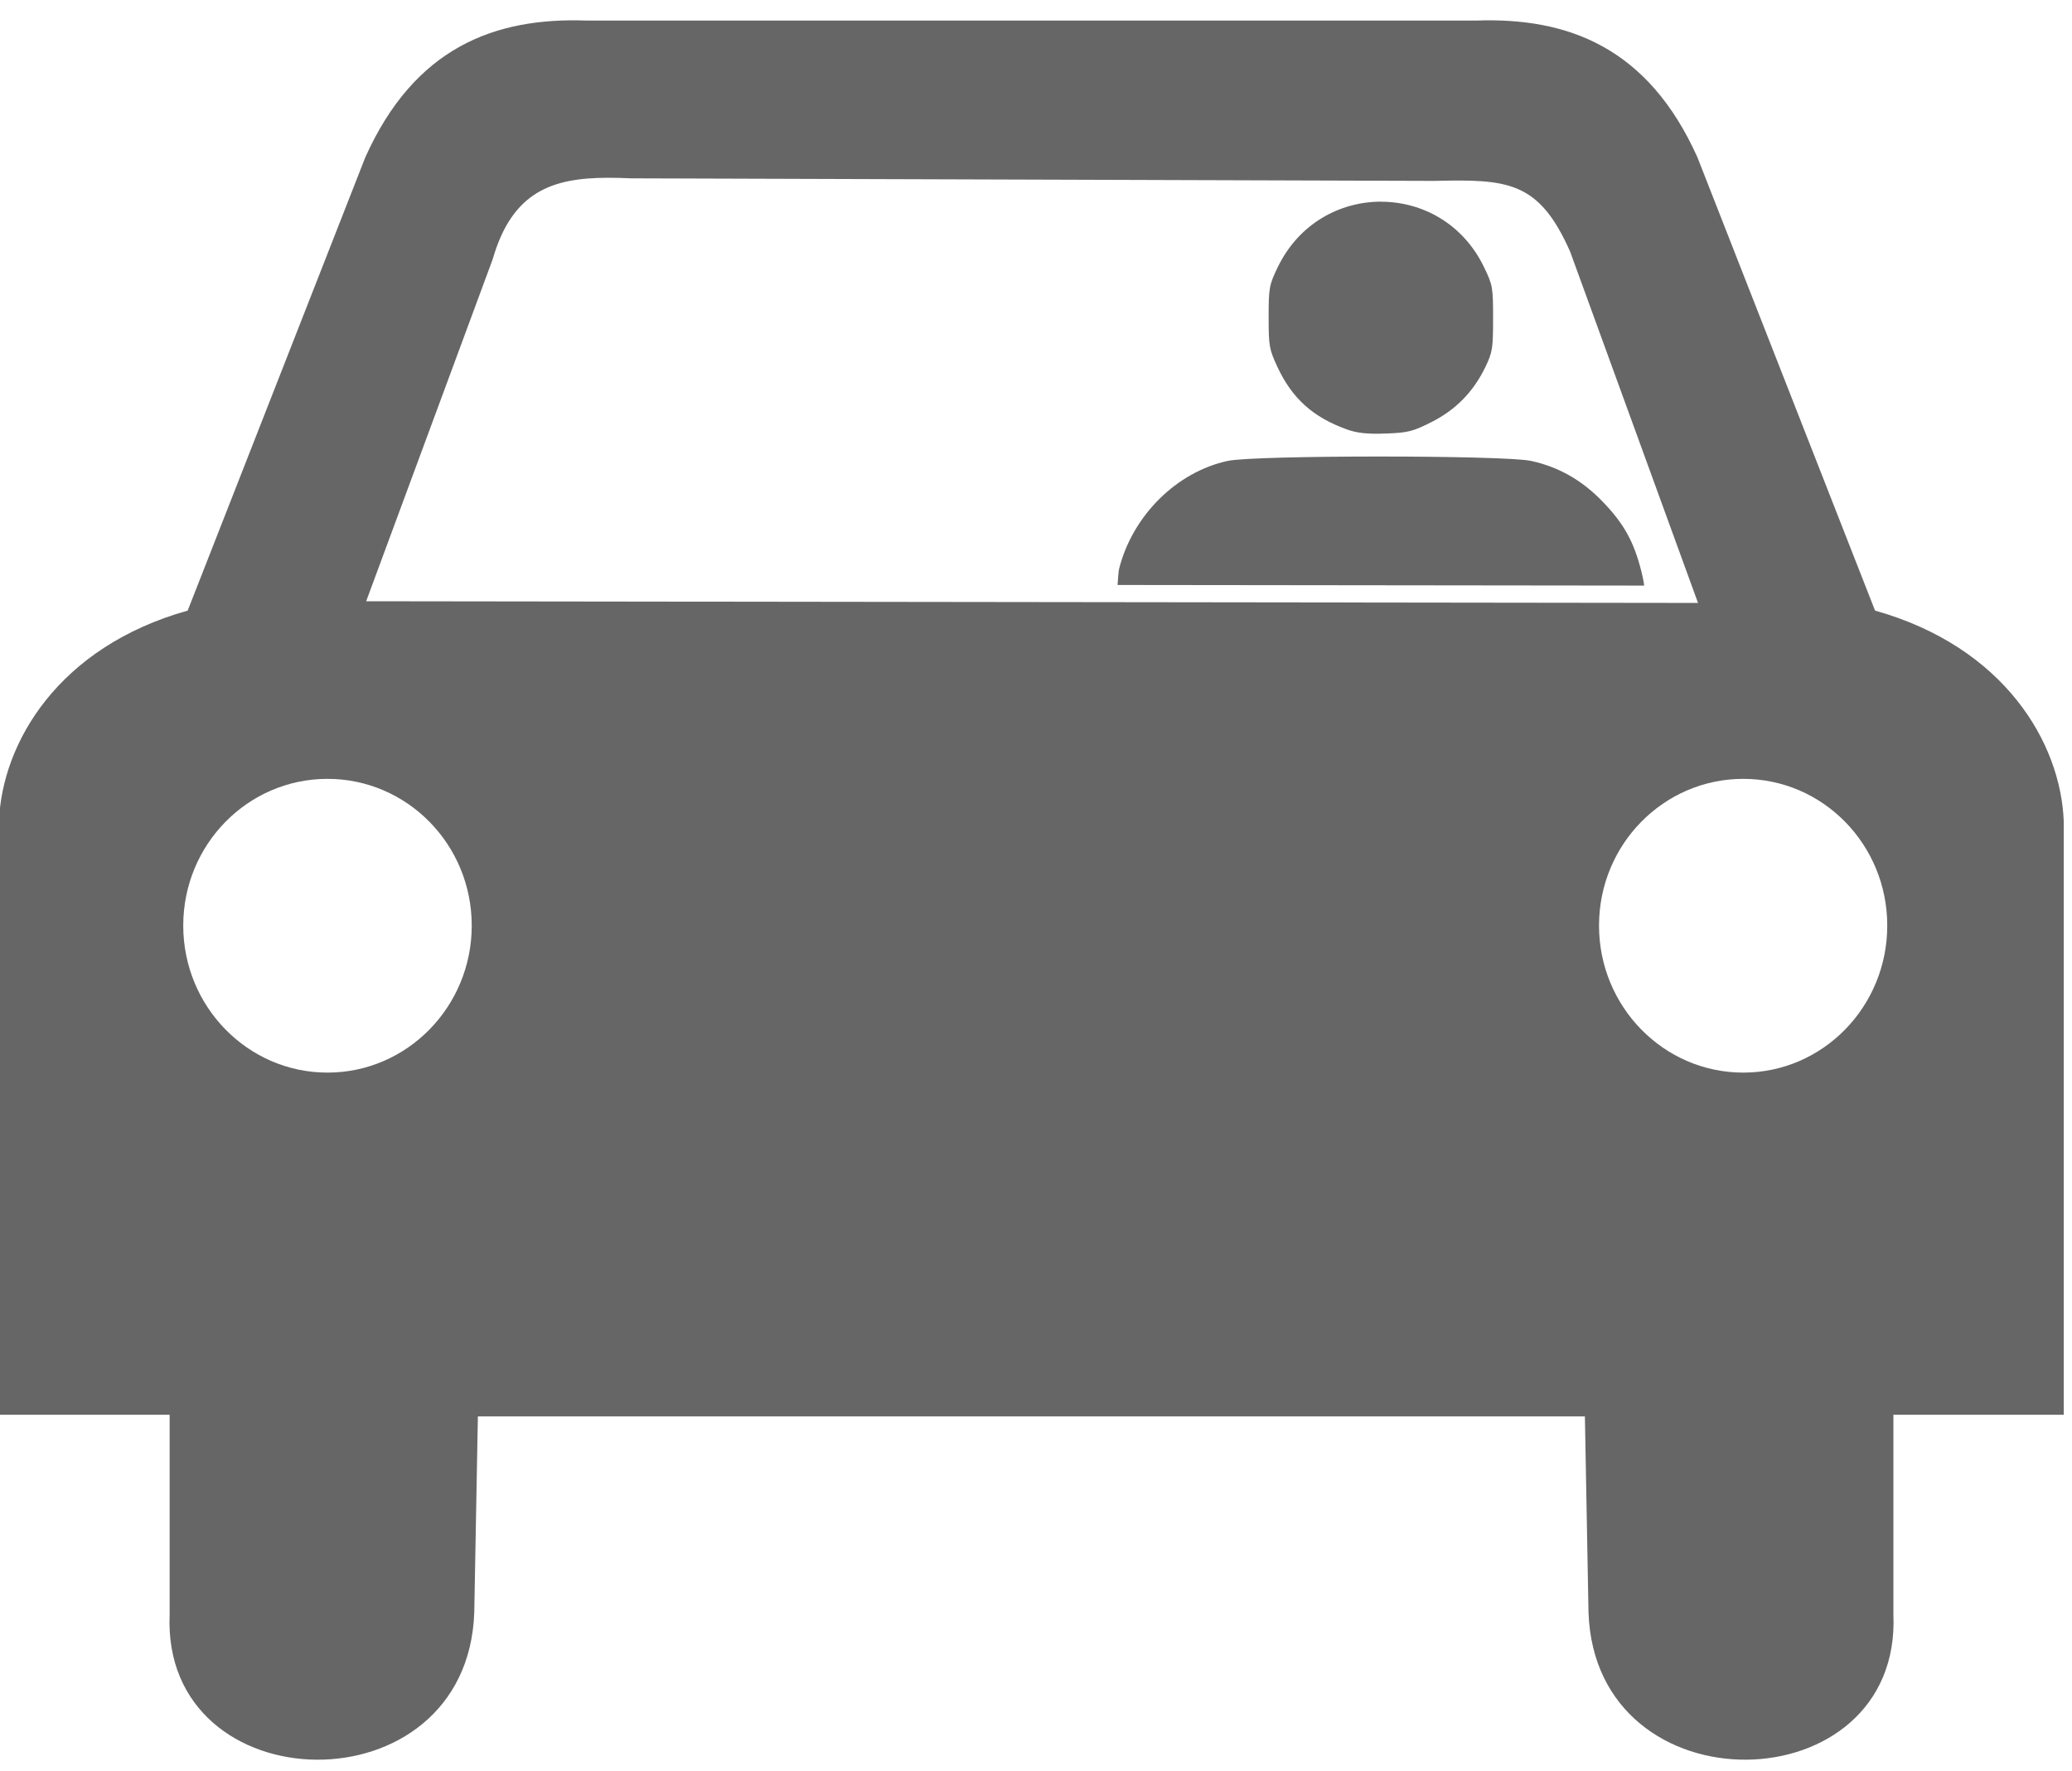
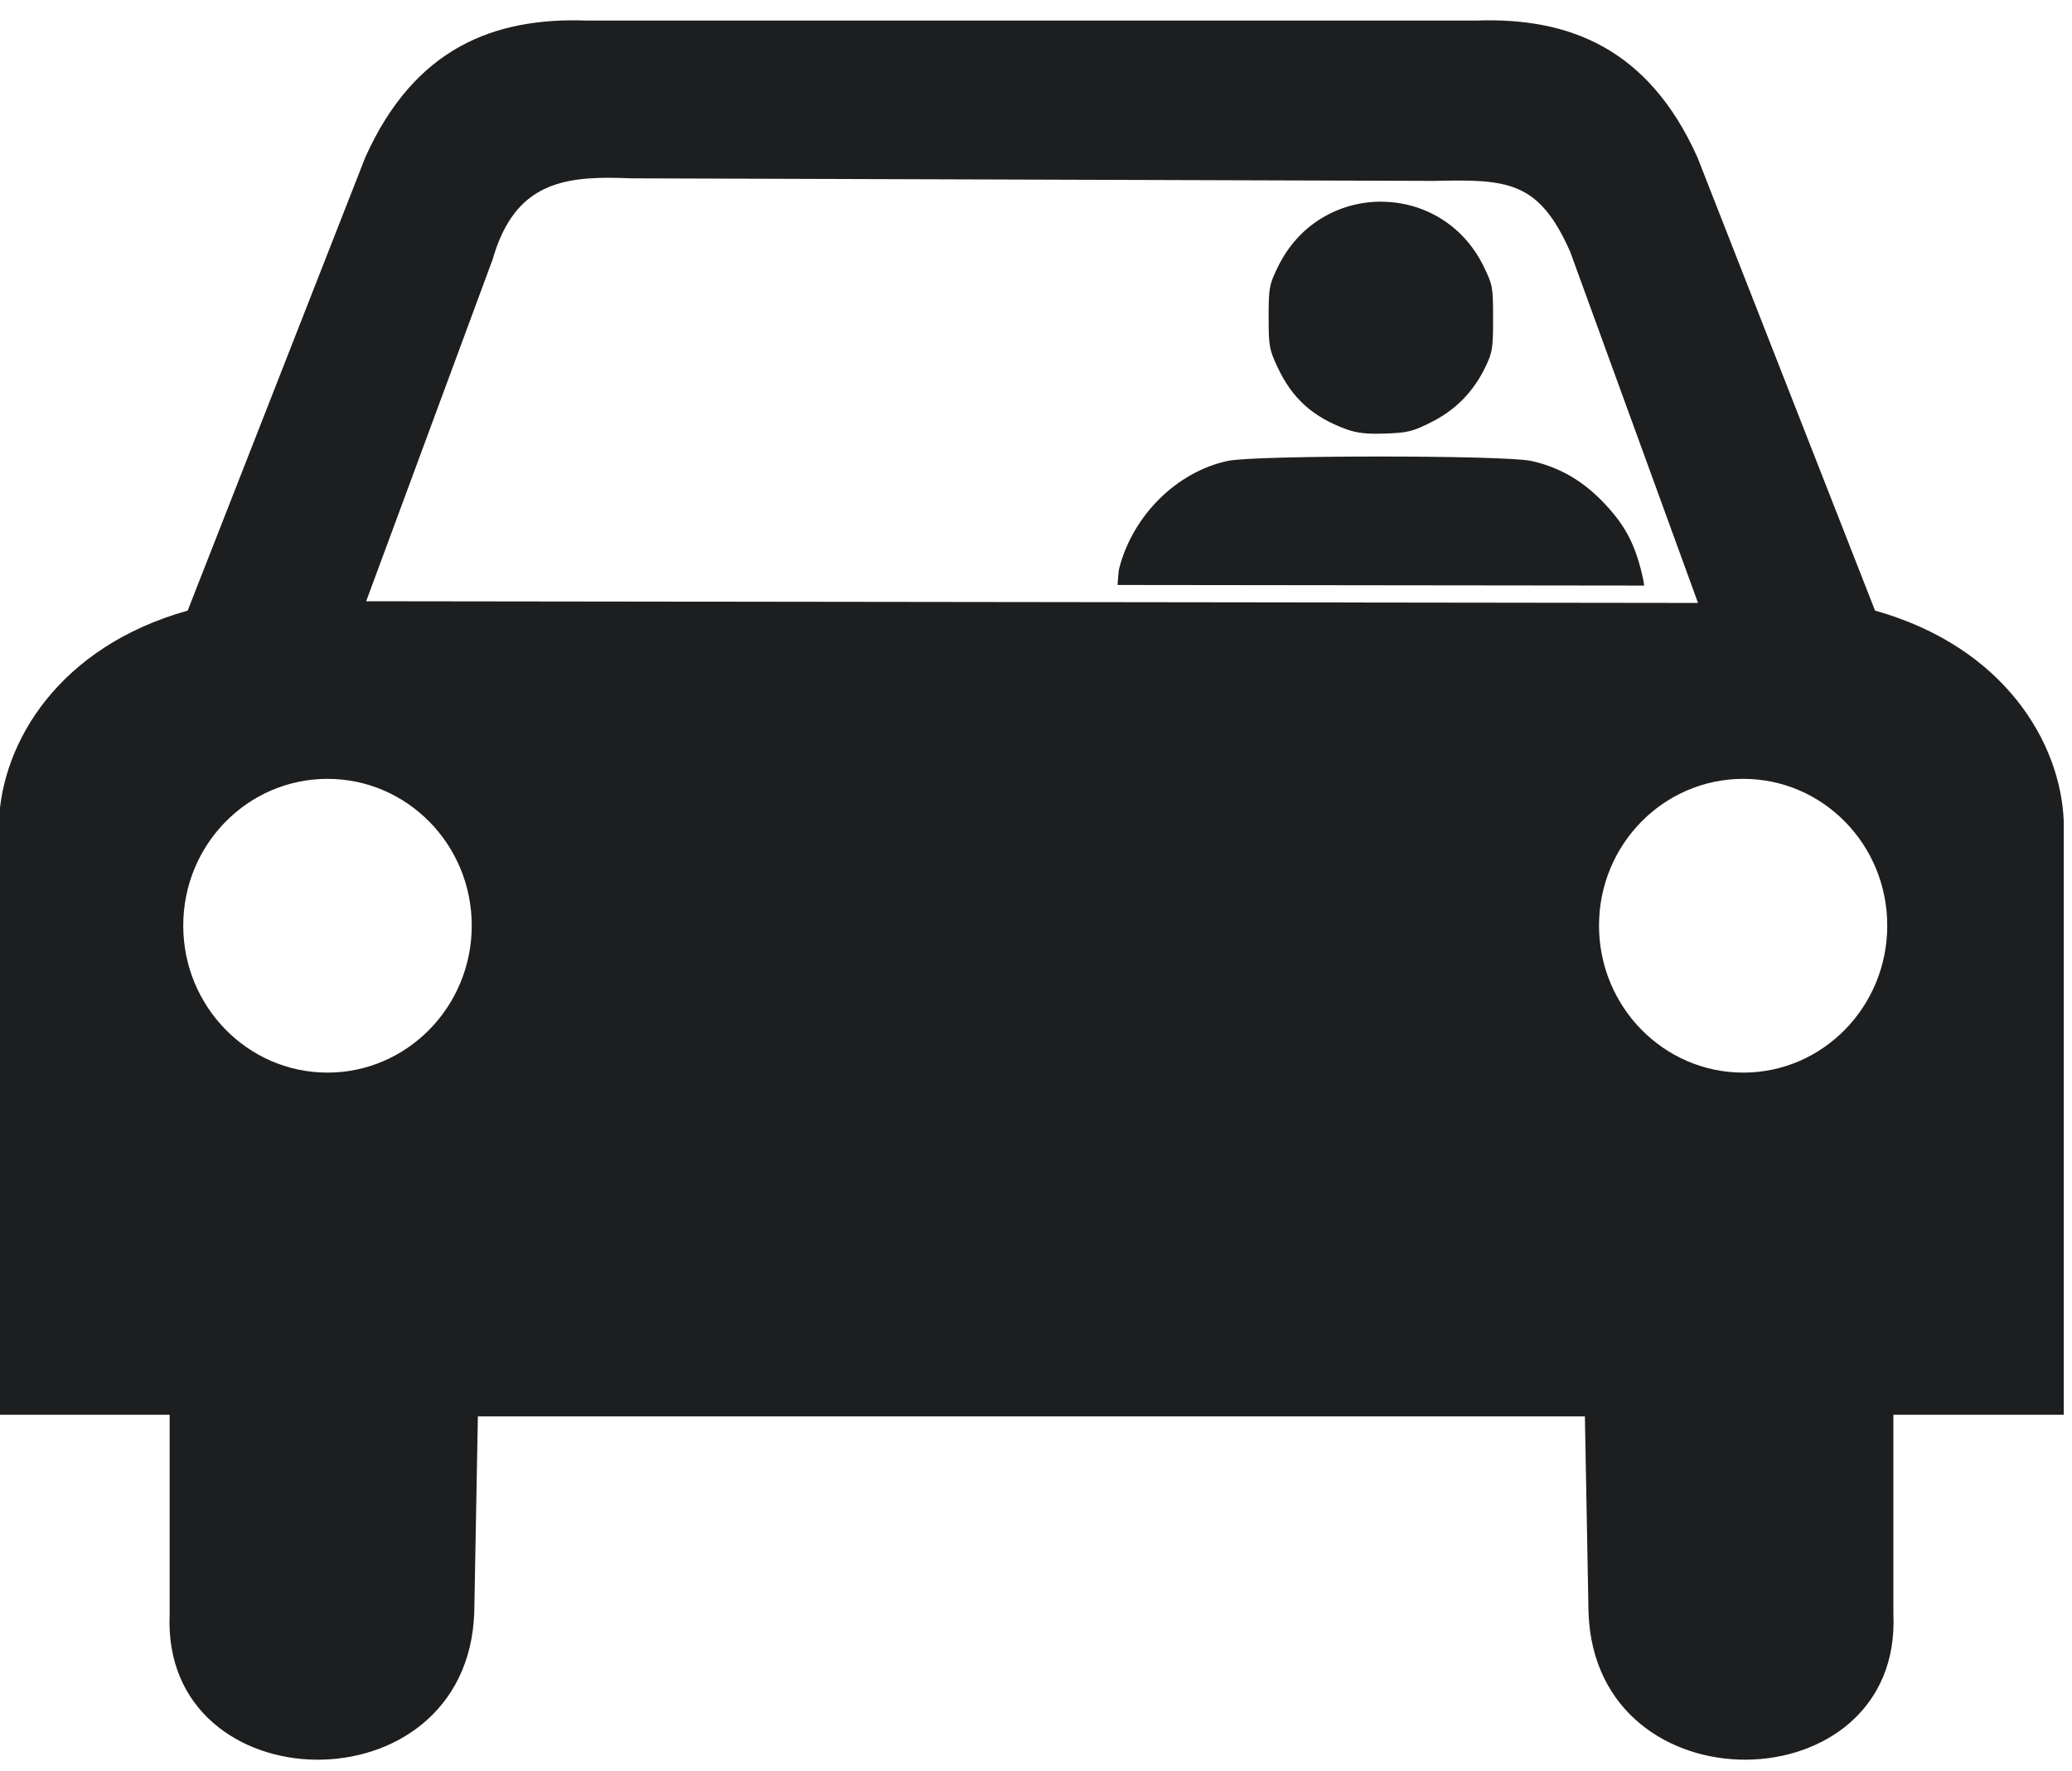
<svg xmlns="http://www.w3.org/2000/svg" width="55" height="47">
  <g>
-     <g fill="#666666" id="layer1" stroke="null">
-       <path fill="#666666" fill-rule="evenodd" stroke-width="1.223" stroke-miterlimit="4" d="m15.576,0.546c-2.457,-0.089 -4.574,0.722 -5.88,3.632l-4.714,12.031c-3.435,0.965 -4.93,3.508 -5.009,5.595l0,15.753l4.53,0l0,5.301c-0.22,5.052 7.904,5.248 8.086,-0.053l0.096,-5.204l29.385,0l0.096,5.204c0.182,5.3 8.313,5.105 8.093,0.053l0,-5.301l4.522,0l0,-15.753c-0.079,-2.086 -1.575,-4.629 -5.009,-5.595l-4.714,-12.031c-1.306,-2.91 -3.423,-3.721 -5.88,-3.632l-23.601,0l0,0l0,0zm0.539,4.173c0.206,-0.001 0.422,0.006 0.642,0.015l21.314,0.068c1.951,-0.046 2.778,0 3.608,1.88l3.394,9.324l-35.353,-0.045l3.357,-9.076c0.523,-1.817 1.601,-2.158 3.04,-2.166l0,0zm-7.422,15.957c2.113,0 3.829,1.742 3.829,3.895c0,2.154 -1.716,3.903 -3.829,3.903c-2.113,0 -3.829,-1.749 -3.829,-3.903c0,-2.154 1.716,-3.895 3.829,-3.895zm37.581,0c2.113,0 3.822,1.742 3.822,3.895c0,2.154 -1.709,3.903 -3.822,3.903c-2.113,0 -3.829,-1.749 -3.829,-3.903c0,-2.154 1.716,-3.895 3.829,-3.895zm-2.63,-5.13l0,0zm0,0c-0.019,-0.145 -0.045,-0.258 -0.075,-0.378c-0.198,-0.788 -0.463,-1.268 -1.031,-1.855c-0.552,-0.571 -1.173,-0.921 -1.9,-1.078c-0.714,-0.154 -7.331,-0.155 -8.047,0c-1.359,0.293 -2.523,1.449 -2.883,2.856c-0.015,0.059 -0.03,0.224 -0.043,0.438l13.978,0.016l0,0l-0,0zm-6.989,-10.193c-1.089,0.002 -2.177,0.579 -2.738,1.74c-0.224,0.465 -0.242,0.539 -0.242,1.319c0,0.771 0.016,0.861 0.231,1.324c0.389,0.837 0.941,1.334 1.83,1.658c0.278,0.101 0.536,0.133 1.041,0.115c0.603,-0.021 0.727,-0.056 1.224,-0.306c0.64,-0.323 1.11,-0.802 1.428,-1.461c0.189,-0.392 0.204,-0.497 0.204,-1.291c0,-0.825 -0.01,-0.883 -0.242,-1.362c-0.56,-1.159 -1.648,-1.736 -2.738,-1.734l0,0z" id="path9347" stroke="null" />
+     <g fill="#1d1e1f" id="layer1" stroke="null">
+       <path fill="#1d1e1f" fill-rule="evenodd" stroke-width="1.223" stroke-miterlimit="4" d="m15.576,0.546c-2.457,-0.089 -4.574,0.722 -5.88,3.632l-4.714,12.031c-3.435,0.965 -4.93,3.508 -5.009,5.595l0,15.753l4.53,0l0,5.301c-0.22,5.052 7.904,5.248 8.086,-0.053l0.096,-5.204l29.385,0l0.096,5.204c0.182,5.3 8.313,5.105 8.093,0.053l0,-5.301l4.522,0l0,-15.753c-0.079,-2.086 -1.575,-4.629 -5.009,-5.595l-4.714,-12.031c-1.306,-2.91 -3.423,-3.721 -5.88,-3.632l-23.601,0l0,0l0,0zm0.539,4.173c0.206,-0.001 0.422,0.006 0.642,0.015l21.314,0.068c1.951,-0.046 2.778,0 3.608,1.88l3.394,9.324l-35.353,-0.045l3.357,-9.076c0.523,-1.817 1.601,-2.158 3.04,-2.166l0,0zm-7.422,15.957c2.113,0 3.829,1.742 3.829,3.895c0,2.154 -1.716,3.903 -3.829,3.903c-2.113,0 -3.829,-1.749 -3.829,-3.903c0,-2.154 1.716,-3.895 3.829,-3.895zm37.581,0c2.113,0 3.822,1.742 3.822,3.895c0,2.154 -1.709,3.903 -3.822,3.903c-2.113,0 -3.829,-1.749 -3.829,-3.903c0,-2.154 1.716,-3.895 3.829,-3.895zm-2.63,-5.13l0,0zm0,0c-0.019,-0.145 -0.045,-0.258 -0.075,-0.378c-0.198,-0.788 -0.463,-1.268 -1.031,-1.855c-0.552,-0.571 -1.173,-0.921 -1.9,-1.078c-0.714,-0.154 -7.331,-0.155 -8.047,0c-1.359,0.293 -2.523,1.449 -2.883,2.856c-0.015,0.059 -0.03,0.224 -0.043,0.438l13.978,0.016l0,0l-0,0zm-6.989,-10.193c-1.089,0.002 -2.177,0.579 -2.738,1.74c-0.224,0.465 -0.242,0.539 -0.242,1.319c0,0.771 0.016,0.861 0.231,1.324c0.389,0.837 0.941,1.334 1.83,1.658c0.278,0.101 0.536,0.133 1.041,0.115c0.603,-0.021 0.727,-0.056 1.224,-0.306c0.64,-0.323 1.11,-0.802 1.428,-1.461c0.189,-0.392 0.204,-0.497 0.204,-1.291c0,-0.825 -0.01,-0.883 -0.242,-1.362c-0.56,-1.159 -1.648,-1.736 -2.738,-1.734l0,0z" id="path9347" stroke="null" />
    </g>
  </g>
</svg>
